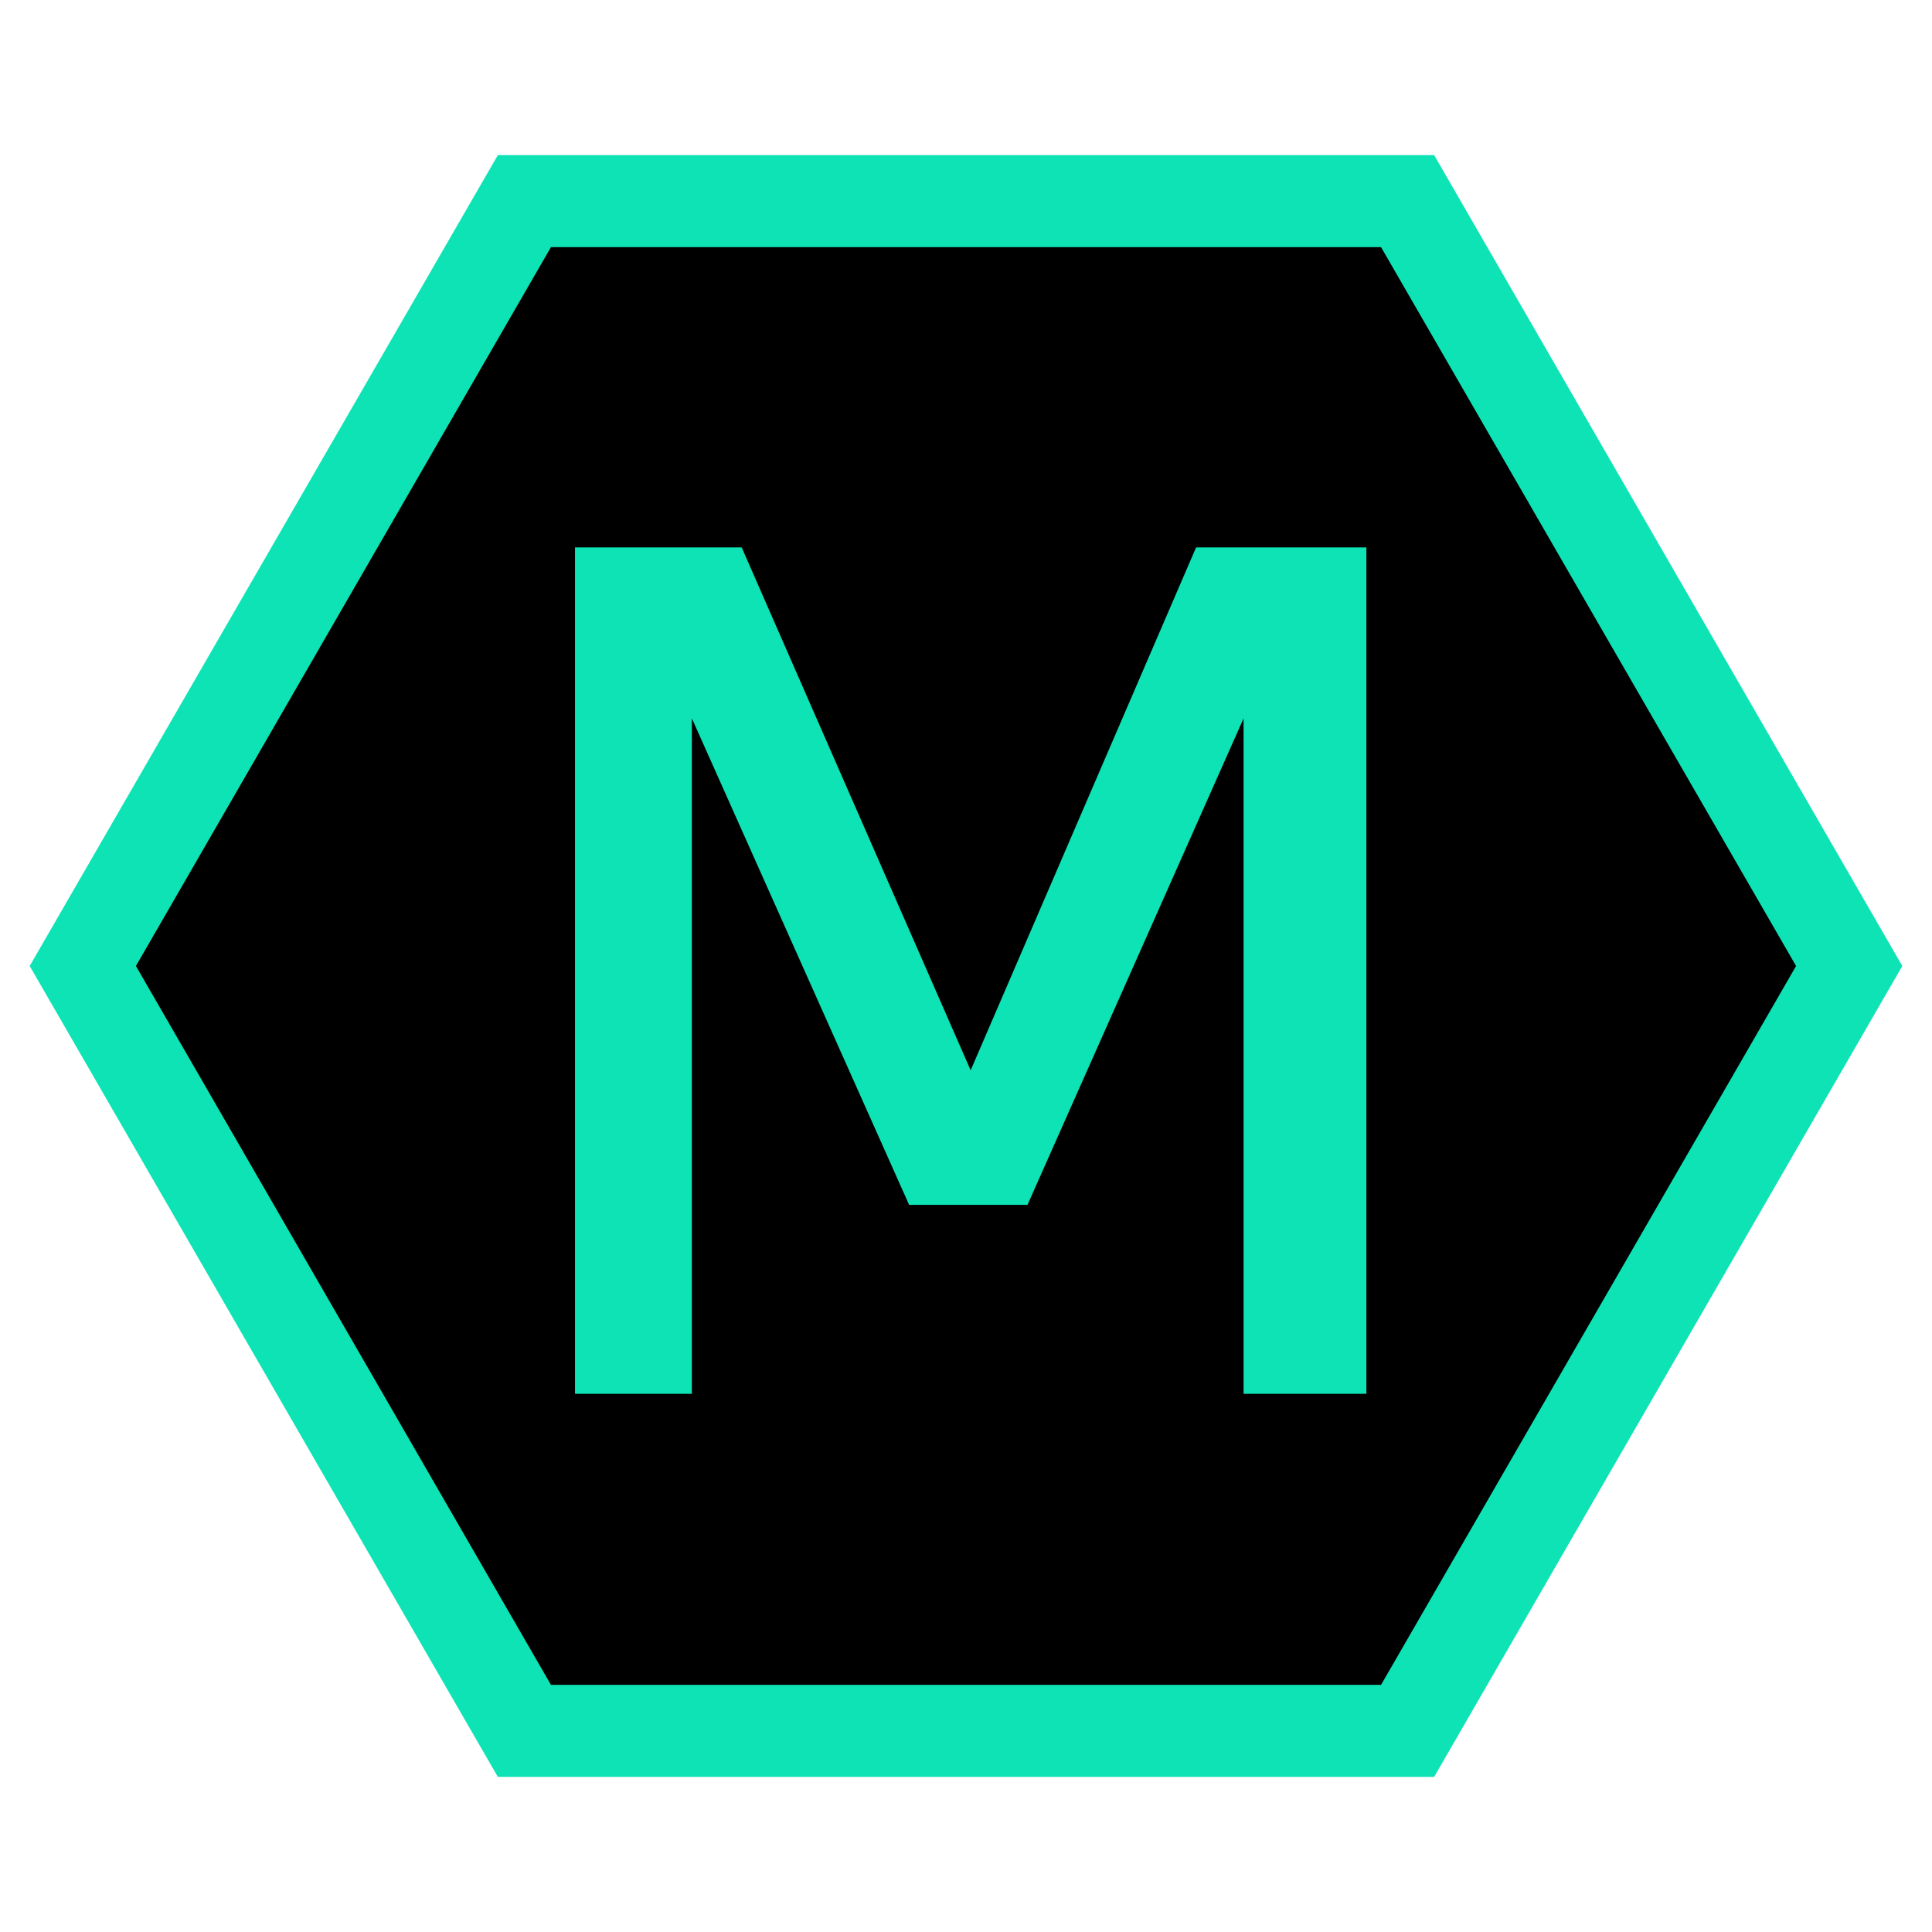
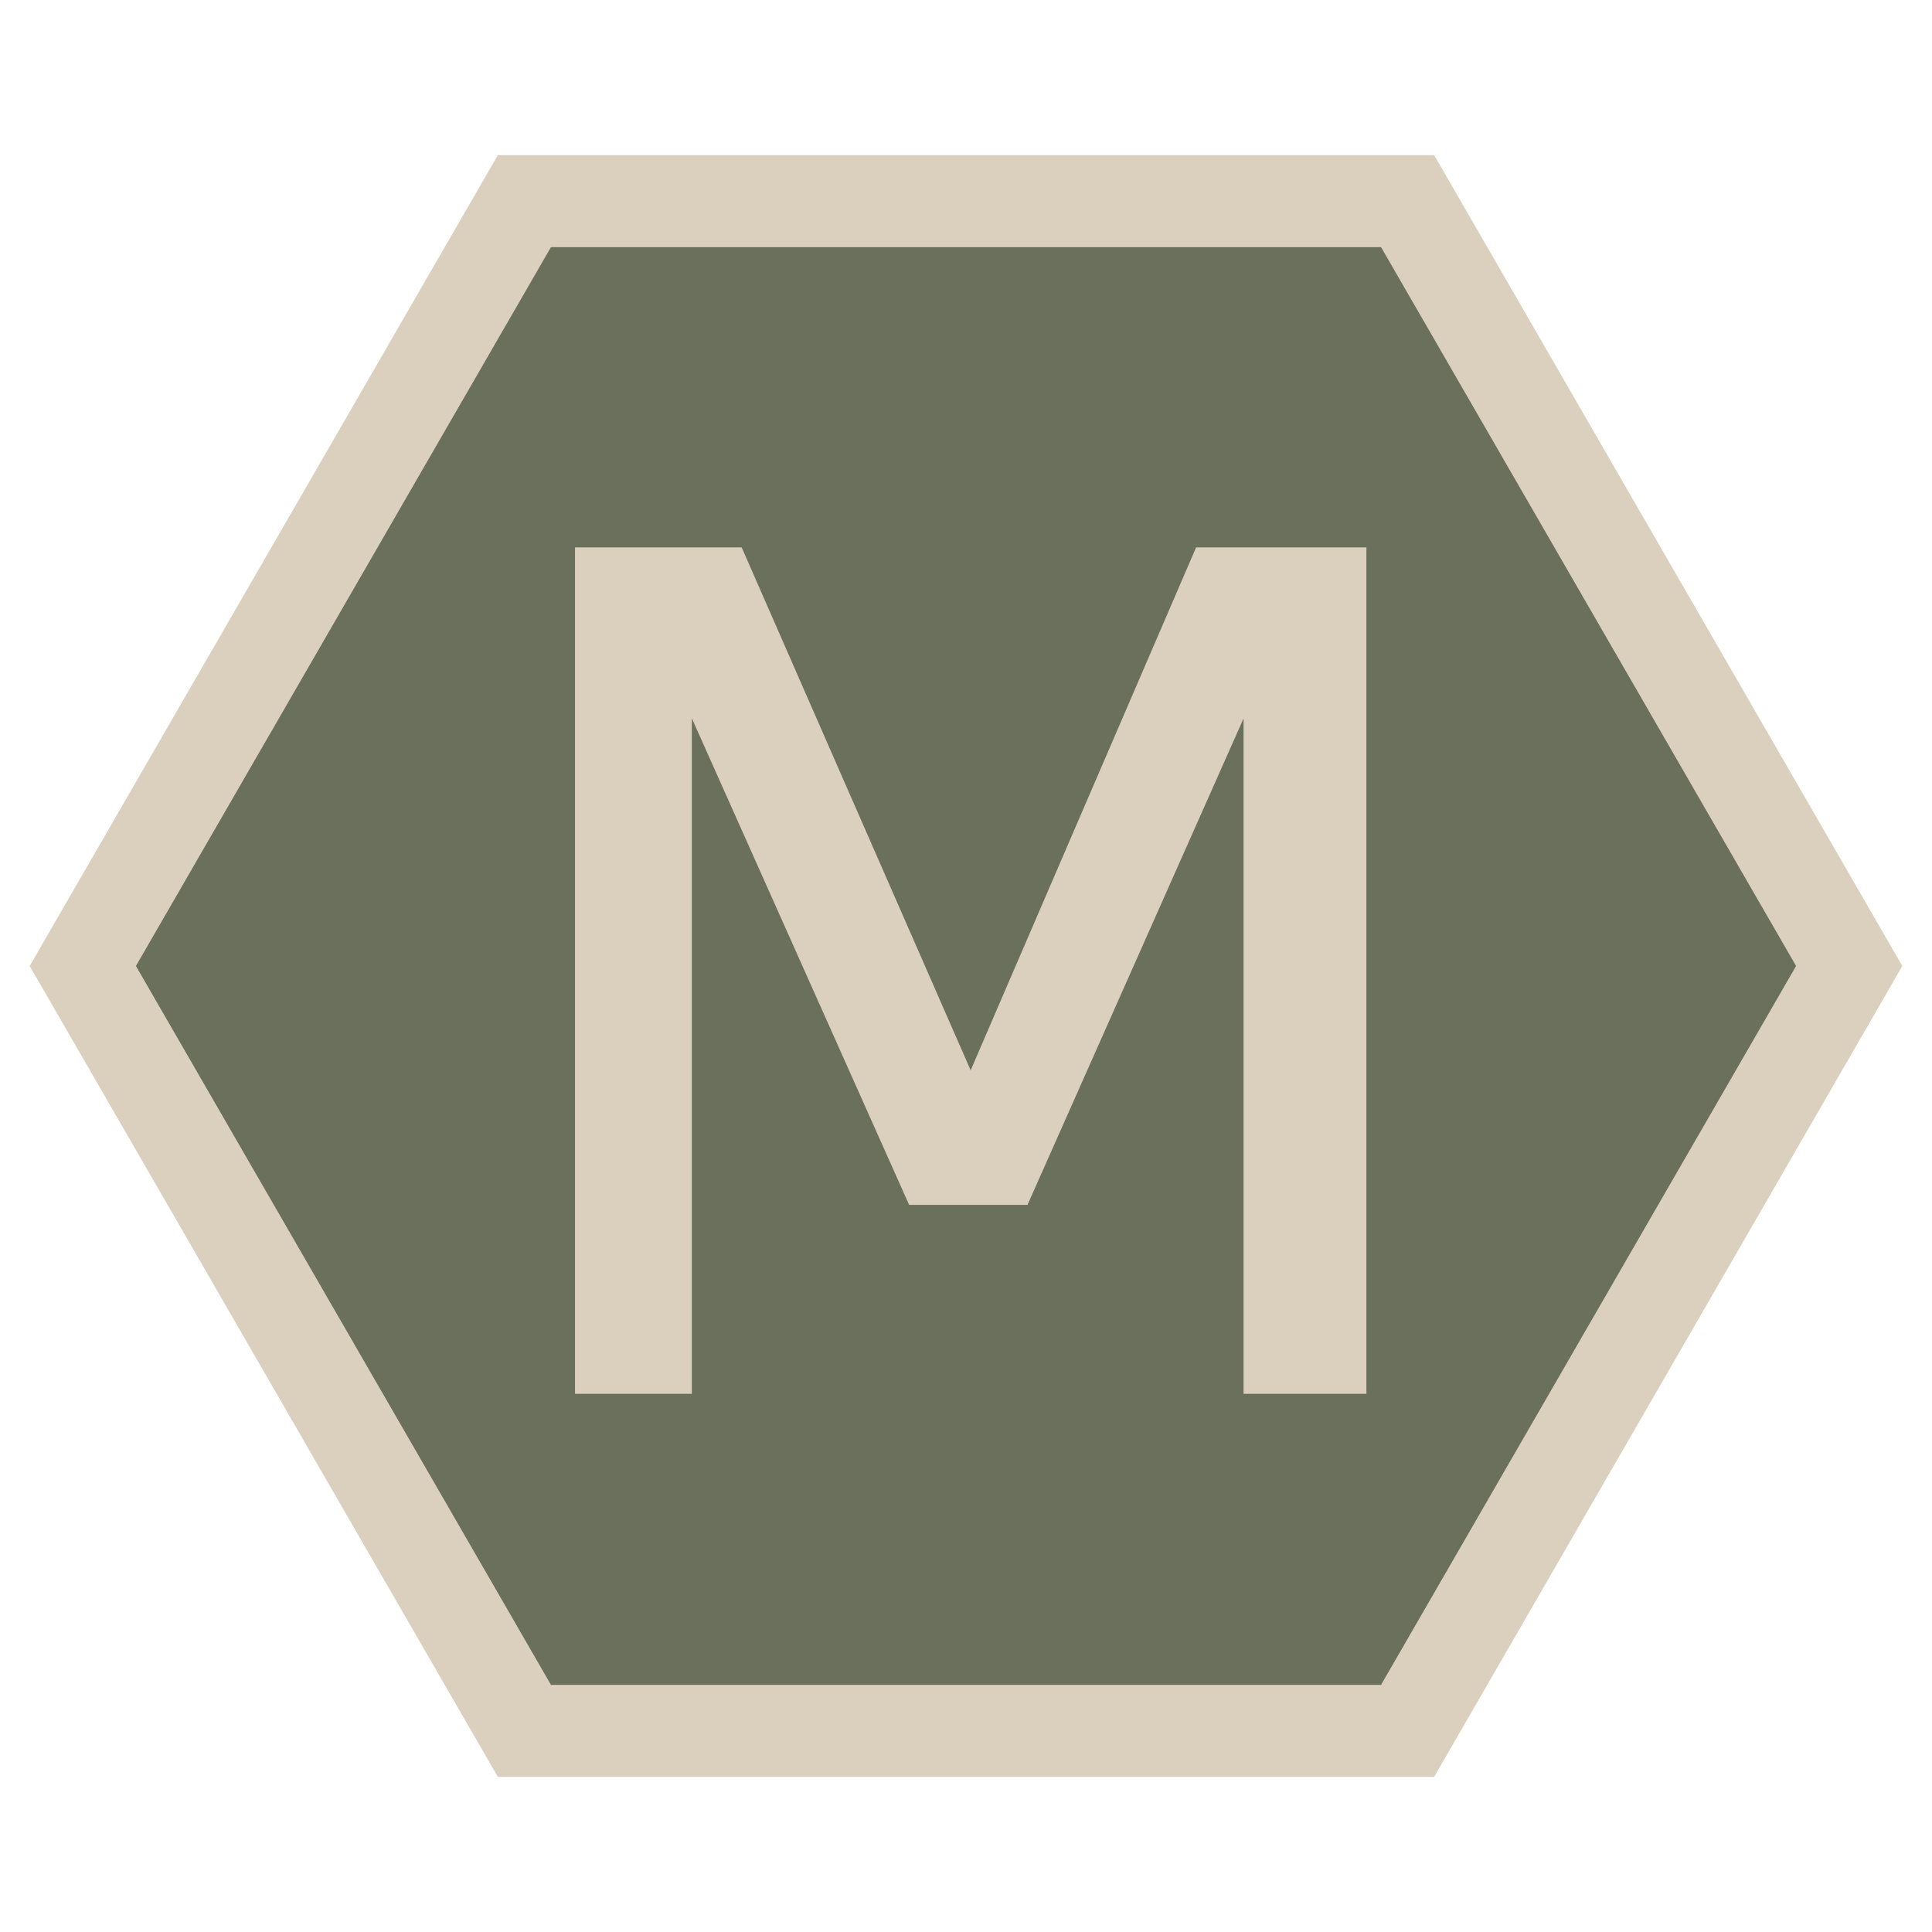
<svg xmlns="http://www.w3.org/2000/svg" id="logo" role="img" aria-hidden="true" viewBox="-5 -5 210 210" version="1.1" width="32" height="32">
-   <polygon class="hex" points="52,16.862 148,16.862 196,100 148,183.138 52,183.138 4,100" stroke="rgb(14, 227, 181)" stroke-width="10" />
-   <path id="text" transform="translate(58, 55)" fill="rgb(14, 227, 181)" stroke="rgb(14, 227, 181)" d="M 11.7 91 L 0 91 L 0 0 L 17.29 0 L 42.51 57.59 L 67.34 0 L 85.02 0 L 85.02 91 L 72.67 91 L 72.67 15.73 L 48.36 70.46 L 36.14 70.46 L 11.7 15.73 L 11.7 91 Z" />
+   <polygon class="hex" points="52,16.862 148,16.862 196,100 148,183.138 52,183.138 4,100" stroke="#dbd0bd" fill="#6b705c" stroke-width="10" />
+   <path id="text" transform="translate(58, 55)" fill="#dbd0bd" stroke="#dbd0bd" d="M 11.7 91 L 0 91 L 0 0 L 17.29 0 L 42.51 57.59 L 67.34 0 L 85.02 0 L 85.02 91 L 72.67 91 L 72.67 15.73 L 48.36 70.46 L 36.14 70.46 L 11.7 15.73 L 11.7 91 Z" />
</svg>
